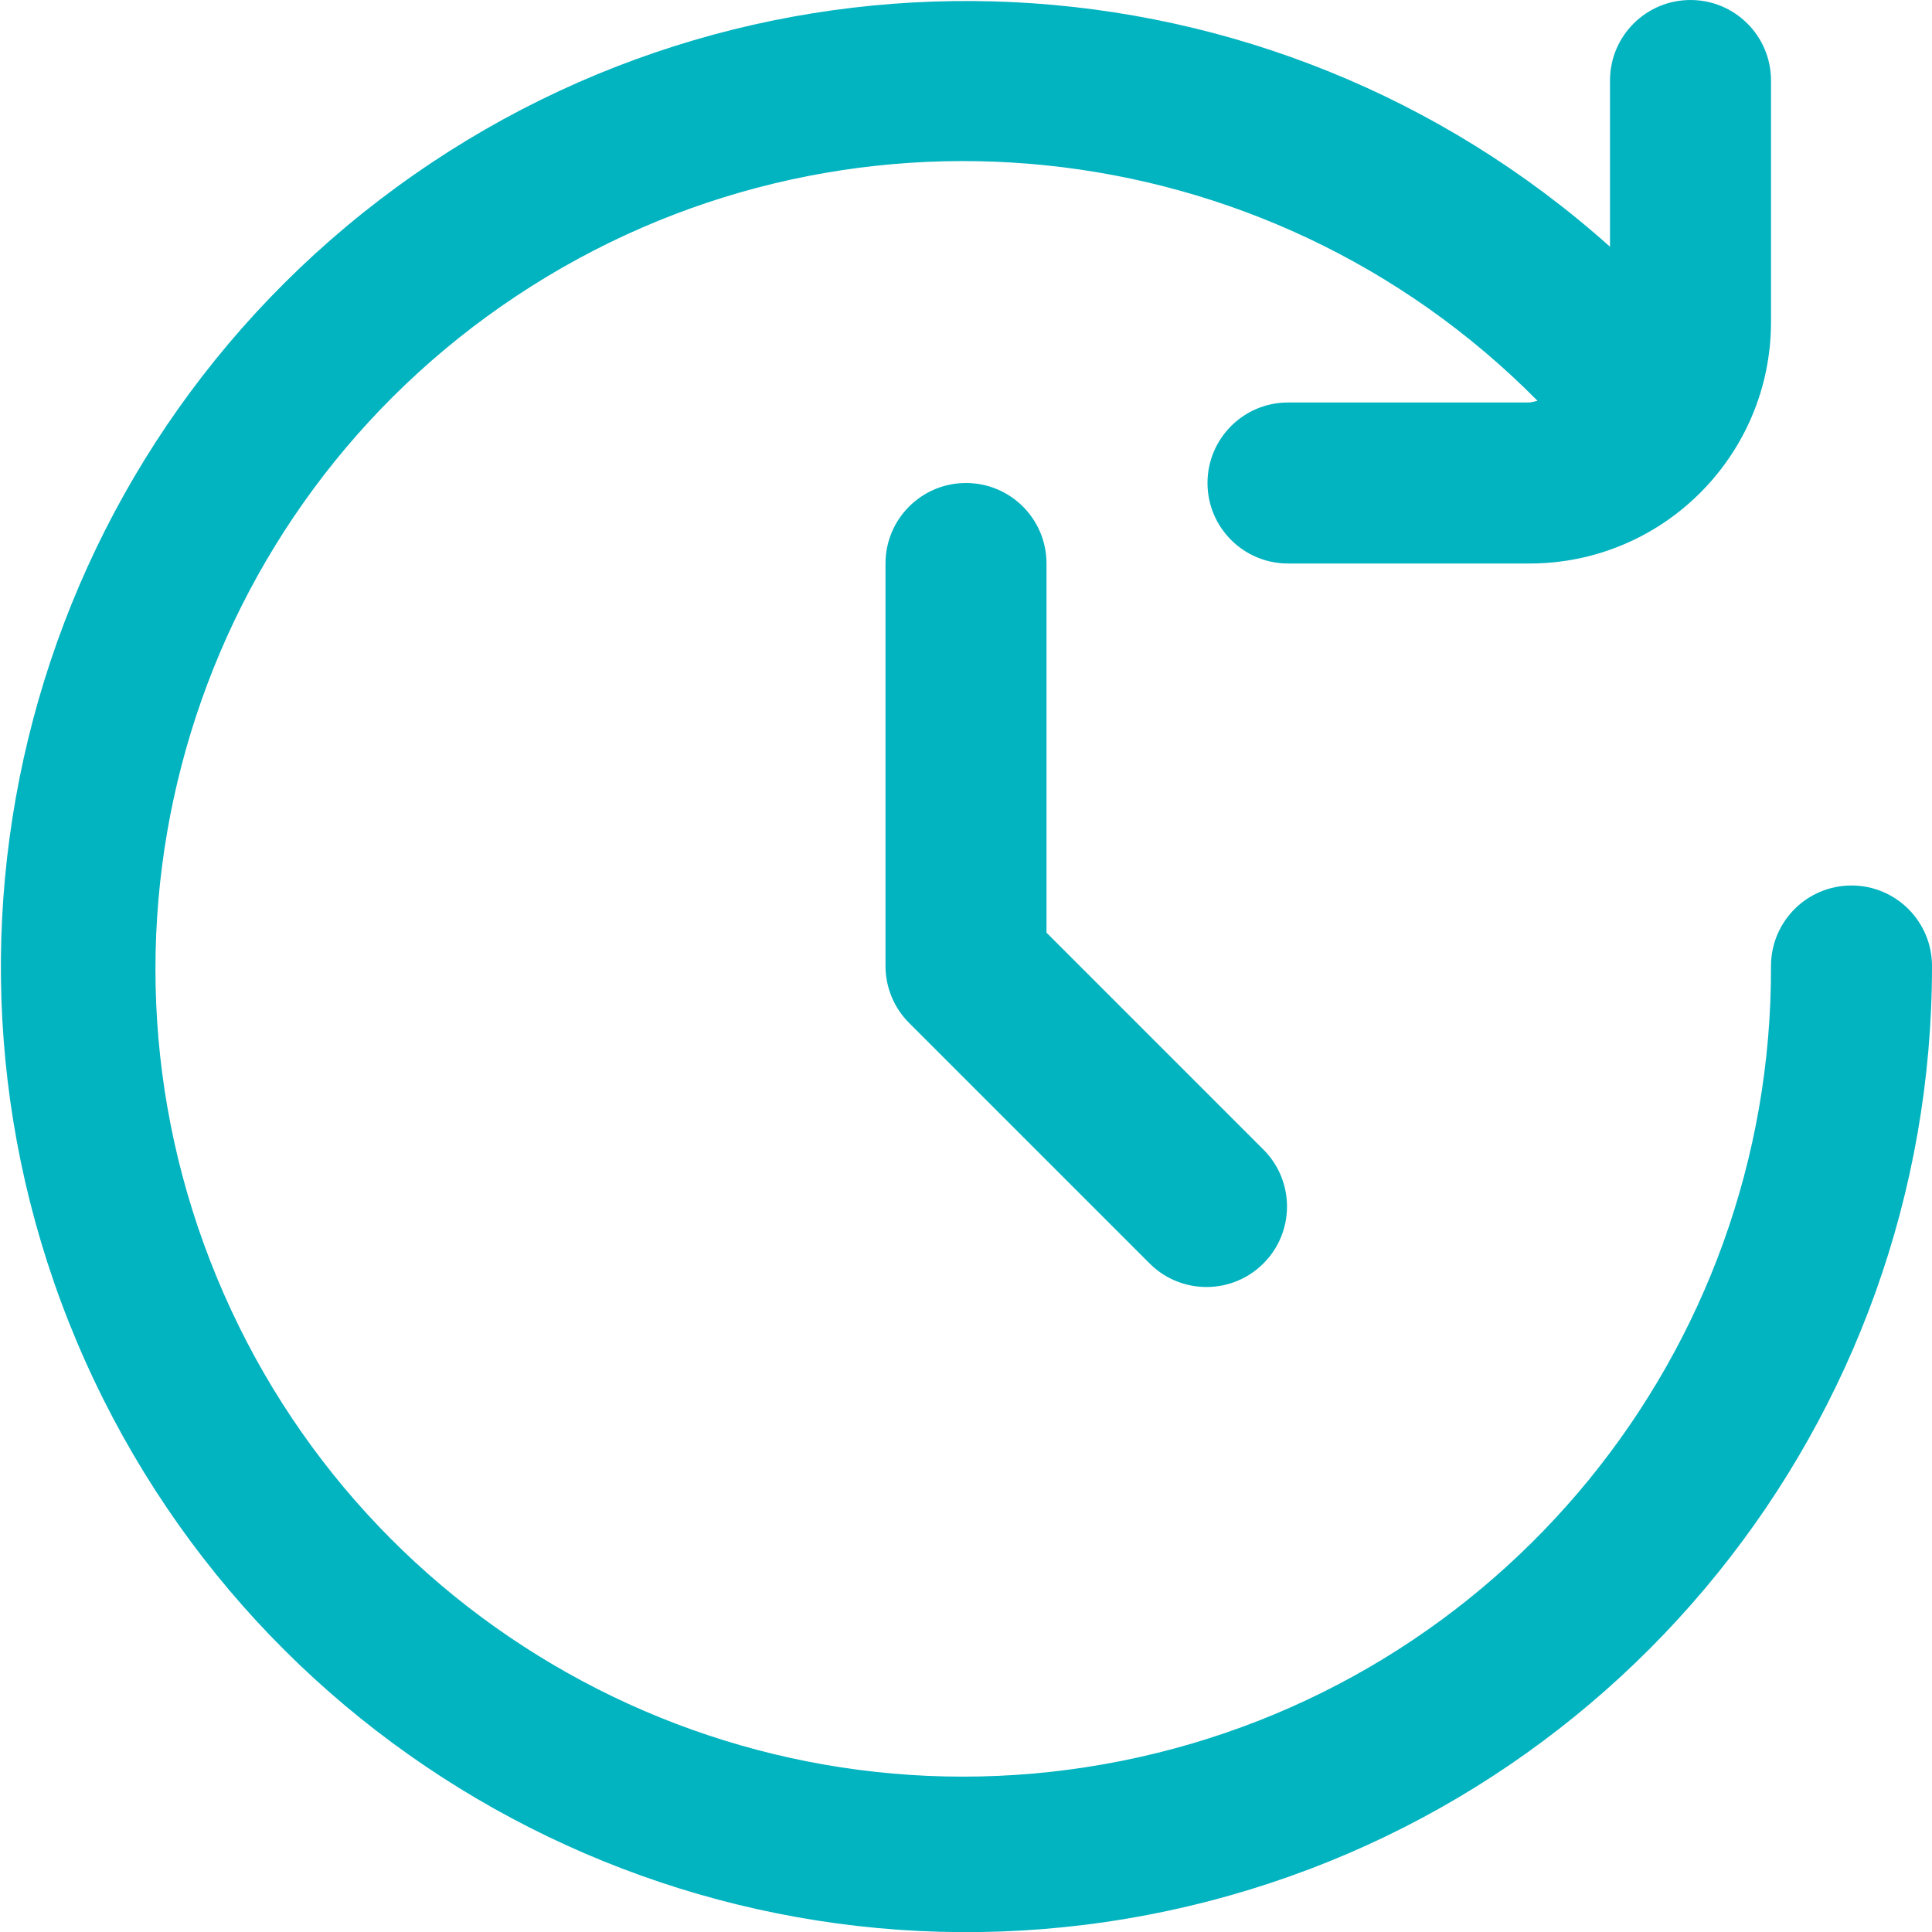
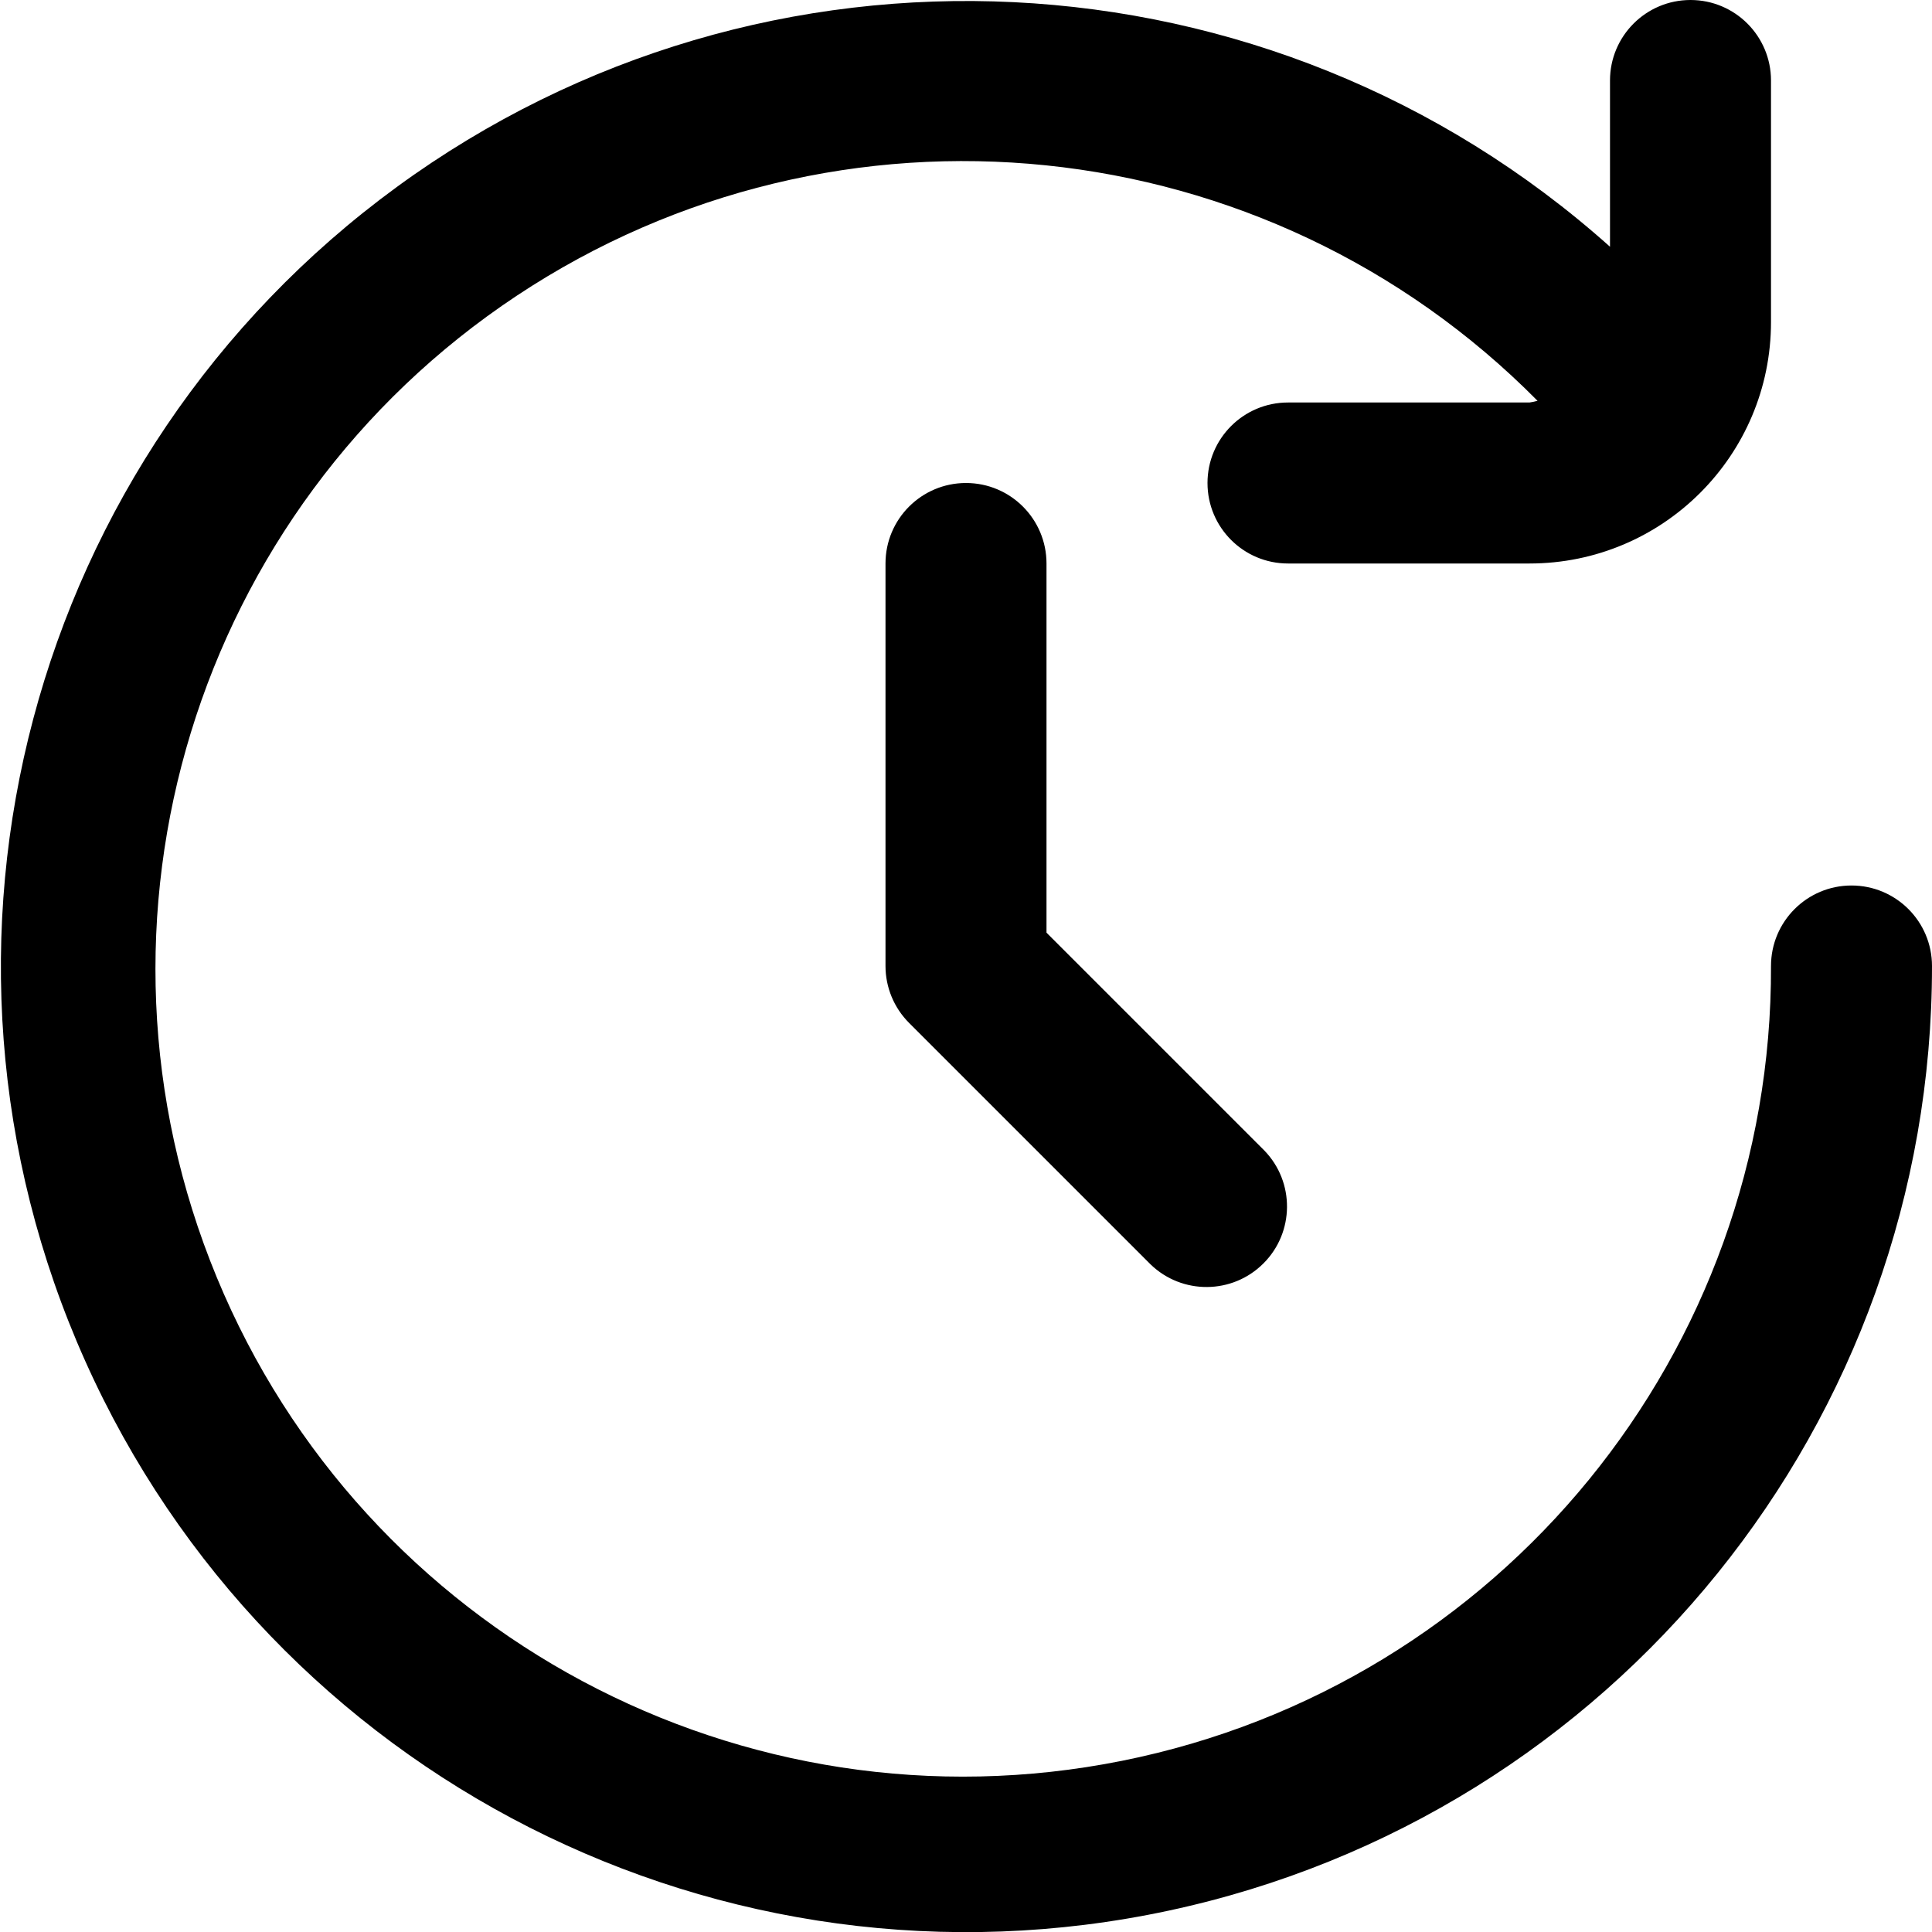
<svg xmlns="http://www.w3.org/2000/svg" viewBox="0 0 24 24" id="Layer_1" data-name="Layer 1">
-   <path fill="#02B3C0" d="M23,11a1,1,0,0,0-1,1,10.034,10.034,0,1,1-2.9-7.021A.862.862,0,0,1,19,5H16a1,1,0,0,0,0,2h3a3,3,0,0,0,3-3V1a1,1,0,0,0-2,0V3.065A11.994,11.994,0,1,0,24,12,1,1,0,0,0,23,11Z M12,6a1,1,0,0,0-1,1v5a1,1,0,0,0,.293.707l3,3a1,1,0,0,0,1.414-1.414L13,11.586V7A1,1,0,0,0,12,6Z" />
+   <path d="M23,11a1,1,0,0,0-1,1,10.034,10.034,0,1,1-2.9-7.021A.862.862,0,0,1,19,5H16a1,1,0,0,0,0,2h3a3,3,0,0,0,3-3V1a1,1,0,0,0-2,0V3.065A11.994,11.994,0,1,0,24,12,1,1,0,0,0,23,11Z M12,6a1,1,0,0,0-1,1v5a1,1,0,0,0,.293.707l3,3a1,1,0,0,0,1.414-1.414L13,11.586V7A1,1,0,0,0,12,6Z" />
</svg>
